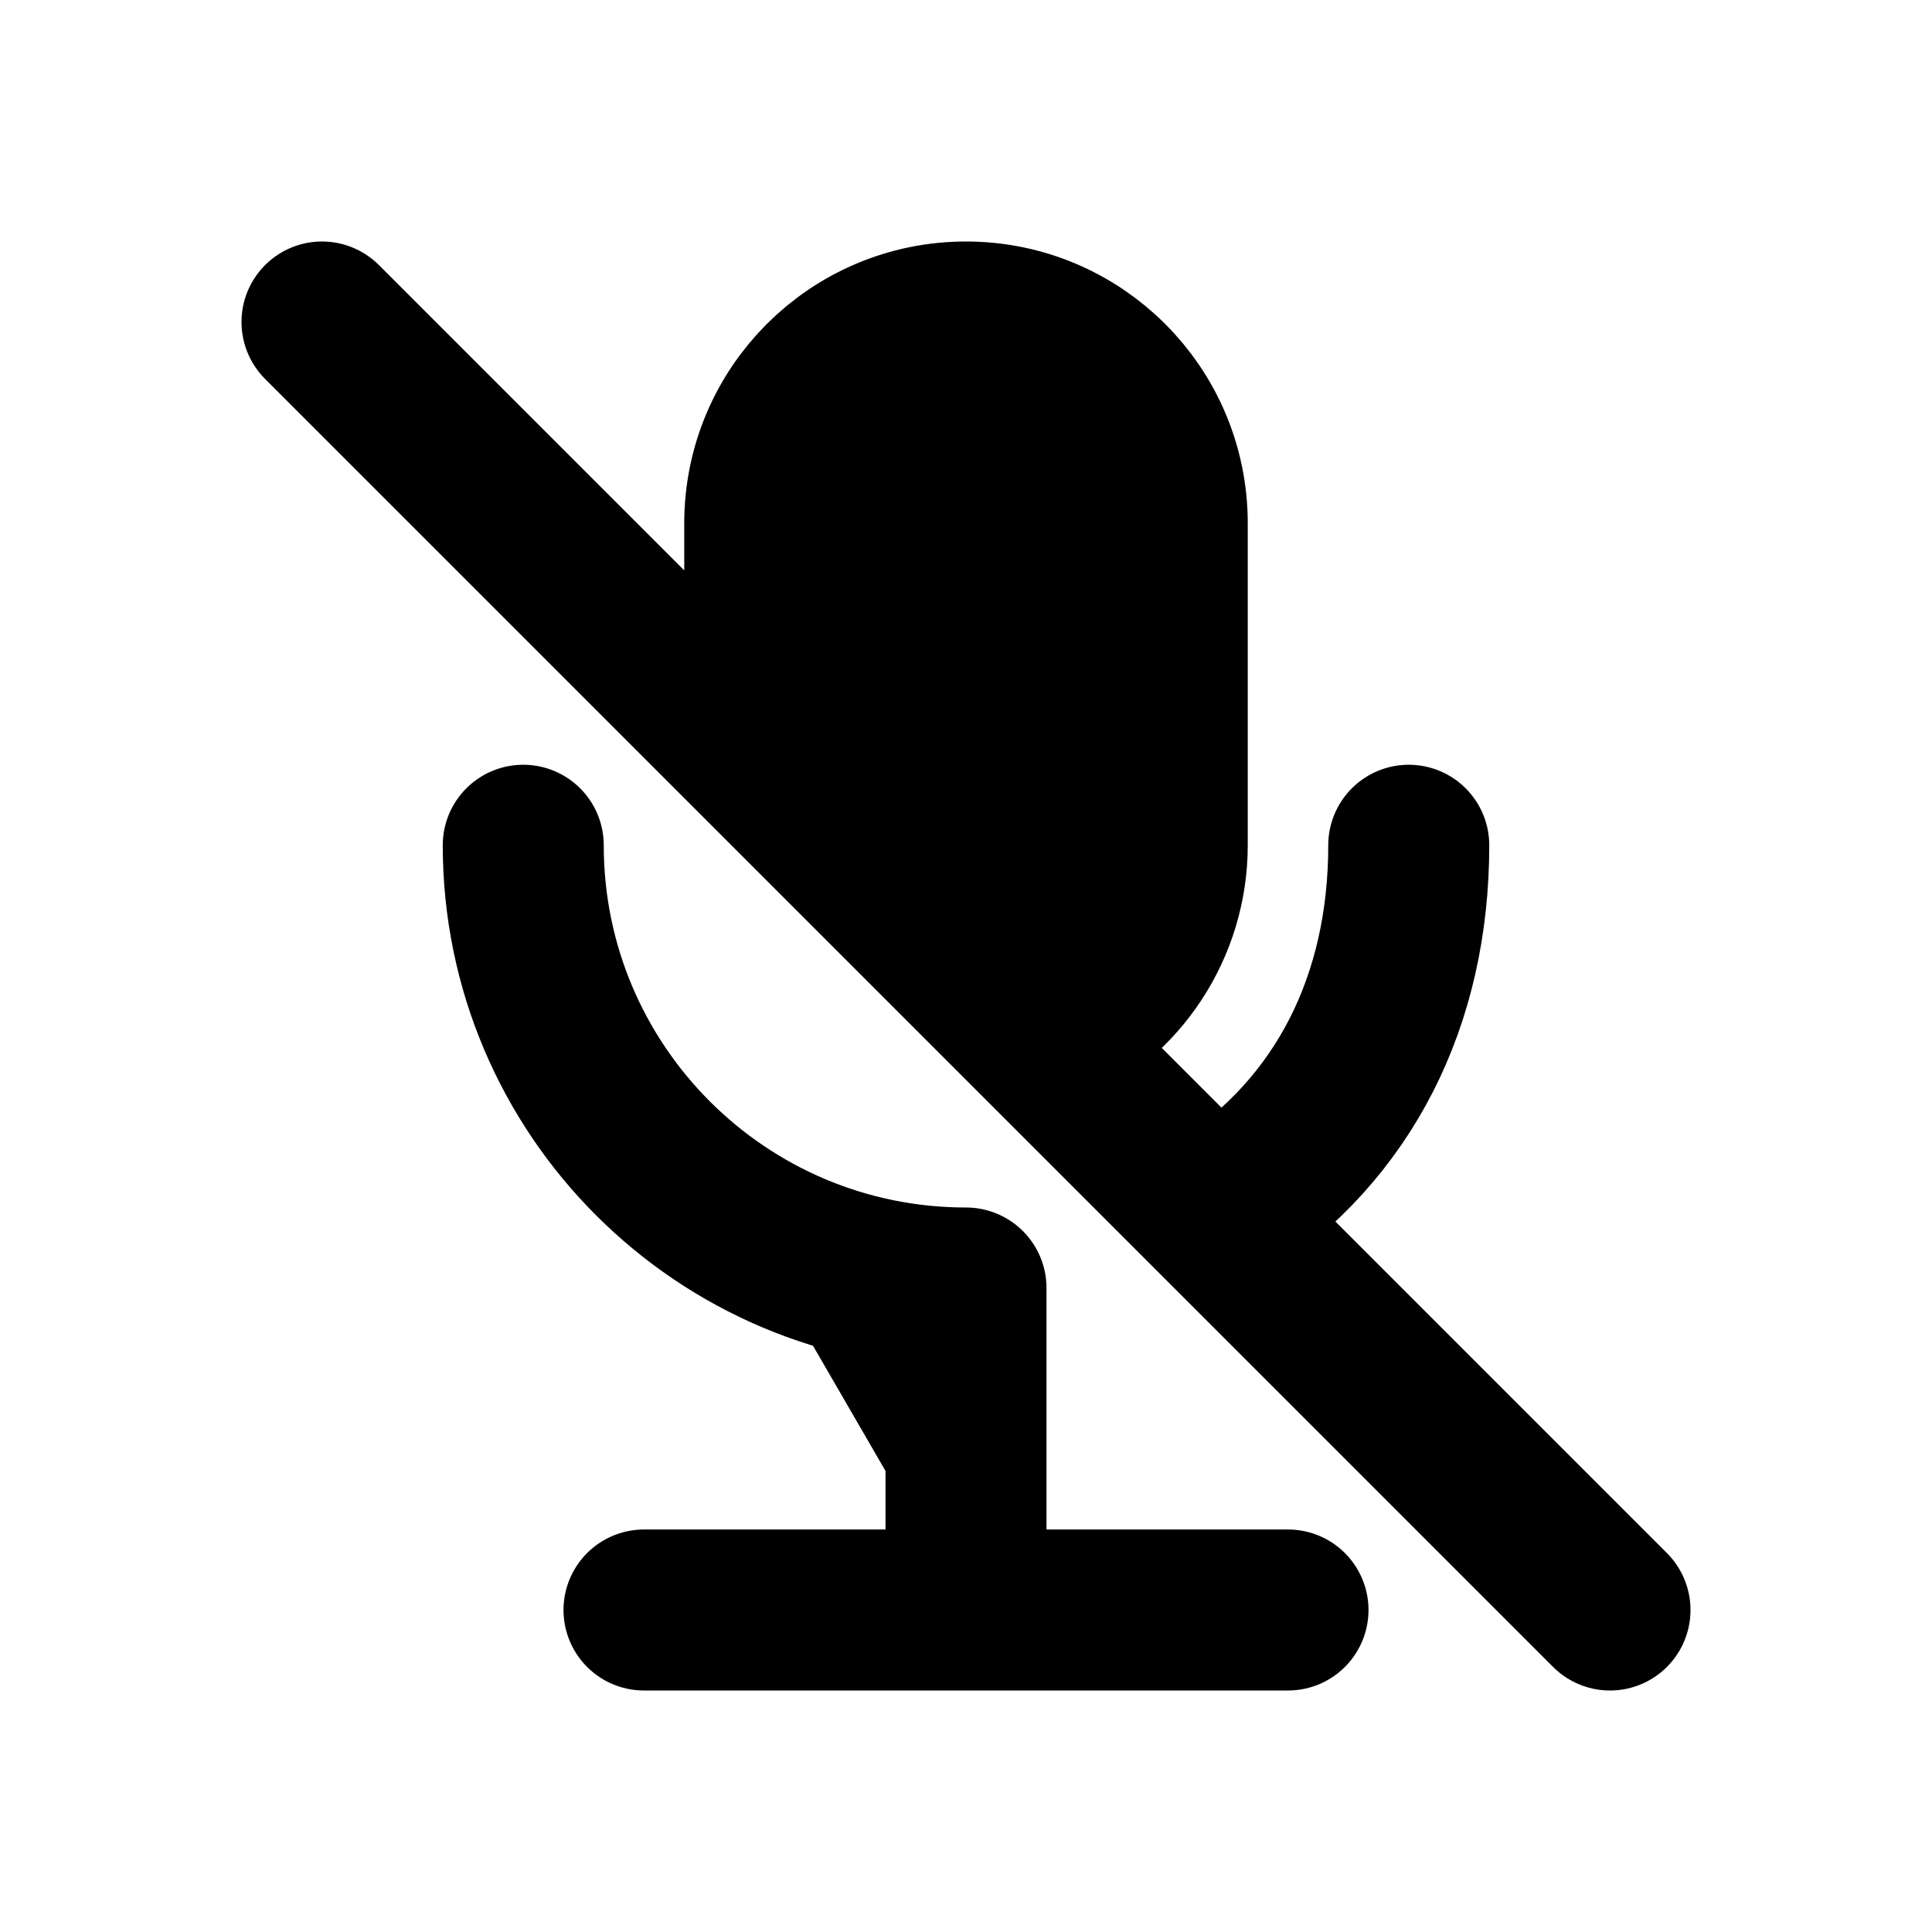
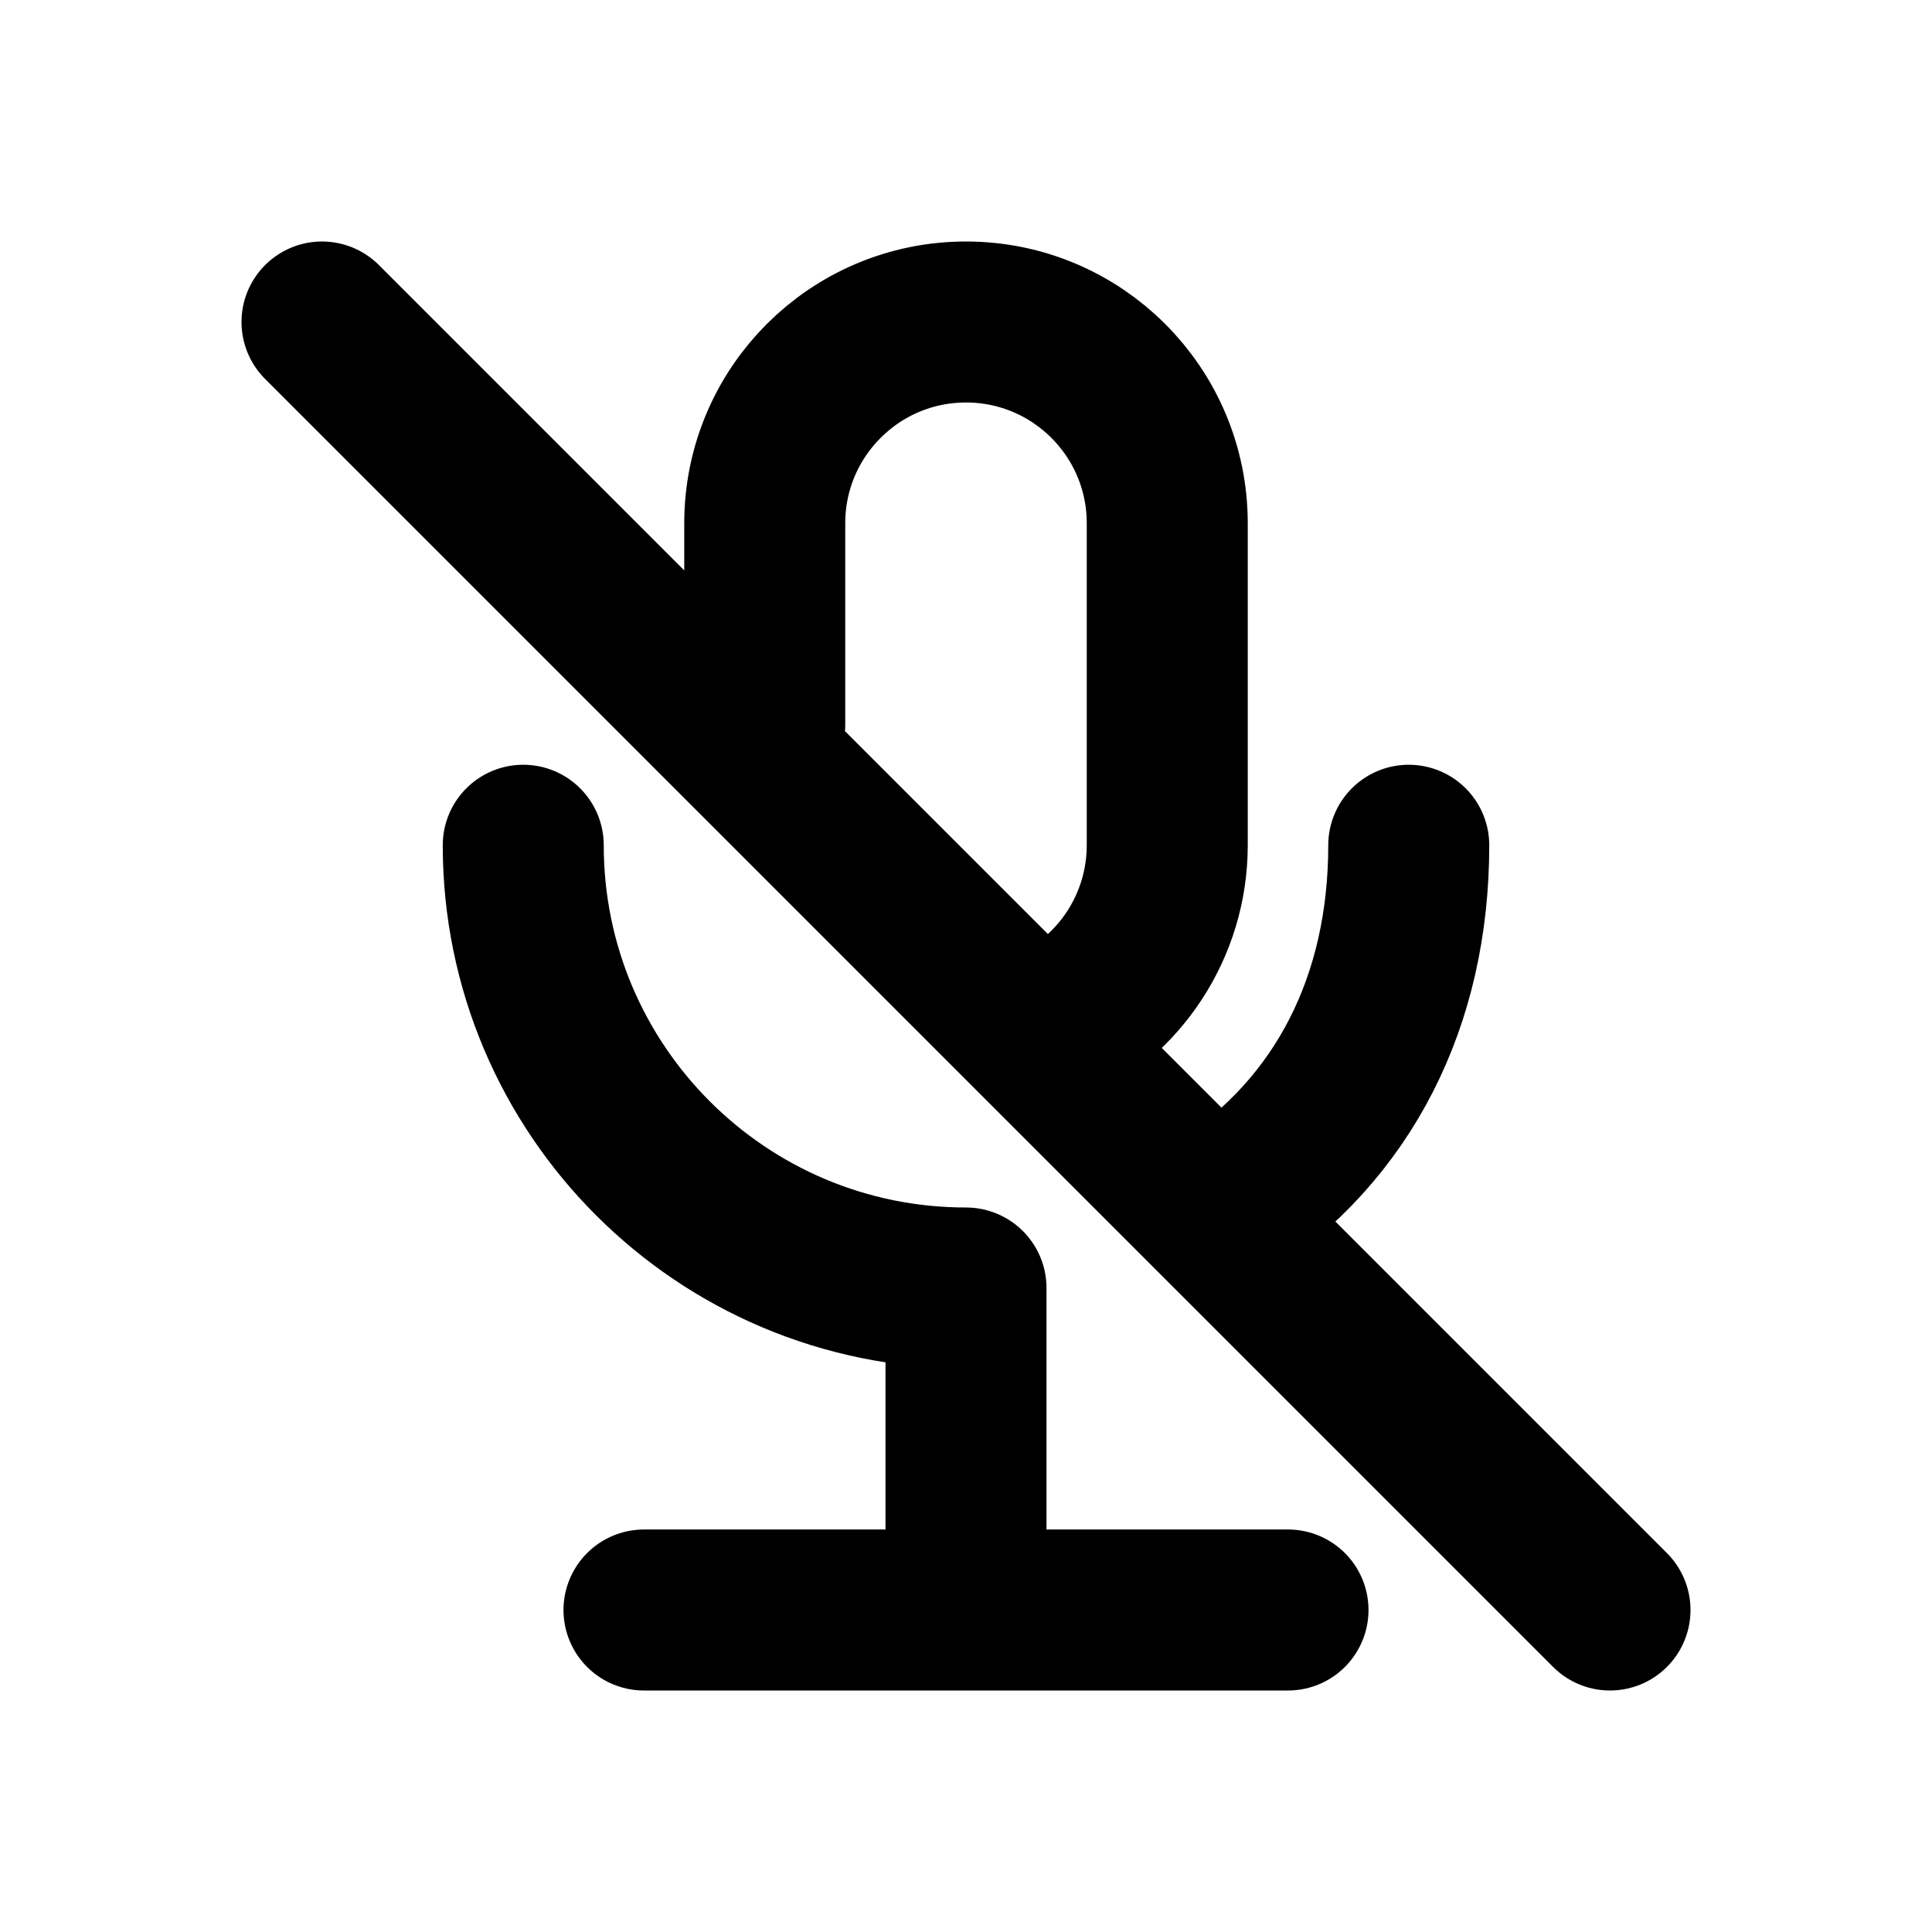
- <svg xmlns="http://www.w3.org/2000/svg" fill="currentColor" viewBox="0 0 24 24">
+ <svg xmlns="http://www.w3.org/2000/svg" fill="none" viewBox="0 0 24 24">
  <path stroke="currentColor" stroke-linecap="round" stroke-linejoin="round" stroke-width="2" d="M4 4l16 16M6.5 10.5A5.5 5.5 0 0012 16v4m-4 0h4m0 0h4M9.5 9V6.5a2.5 2.5 0 015 0v4a2.5 2.5 0 01-1.5 2.292m4.5-2.292c0 1.93-.803 3.523-2.309 4.504" />
</svg>
